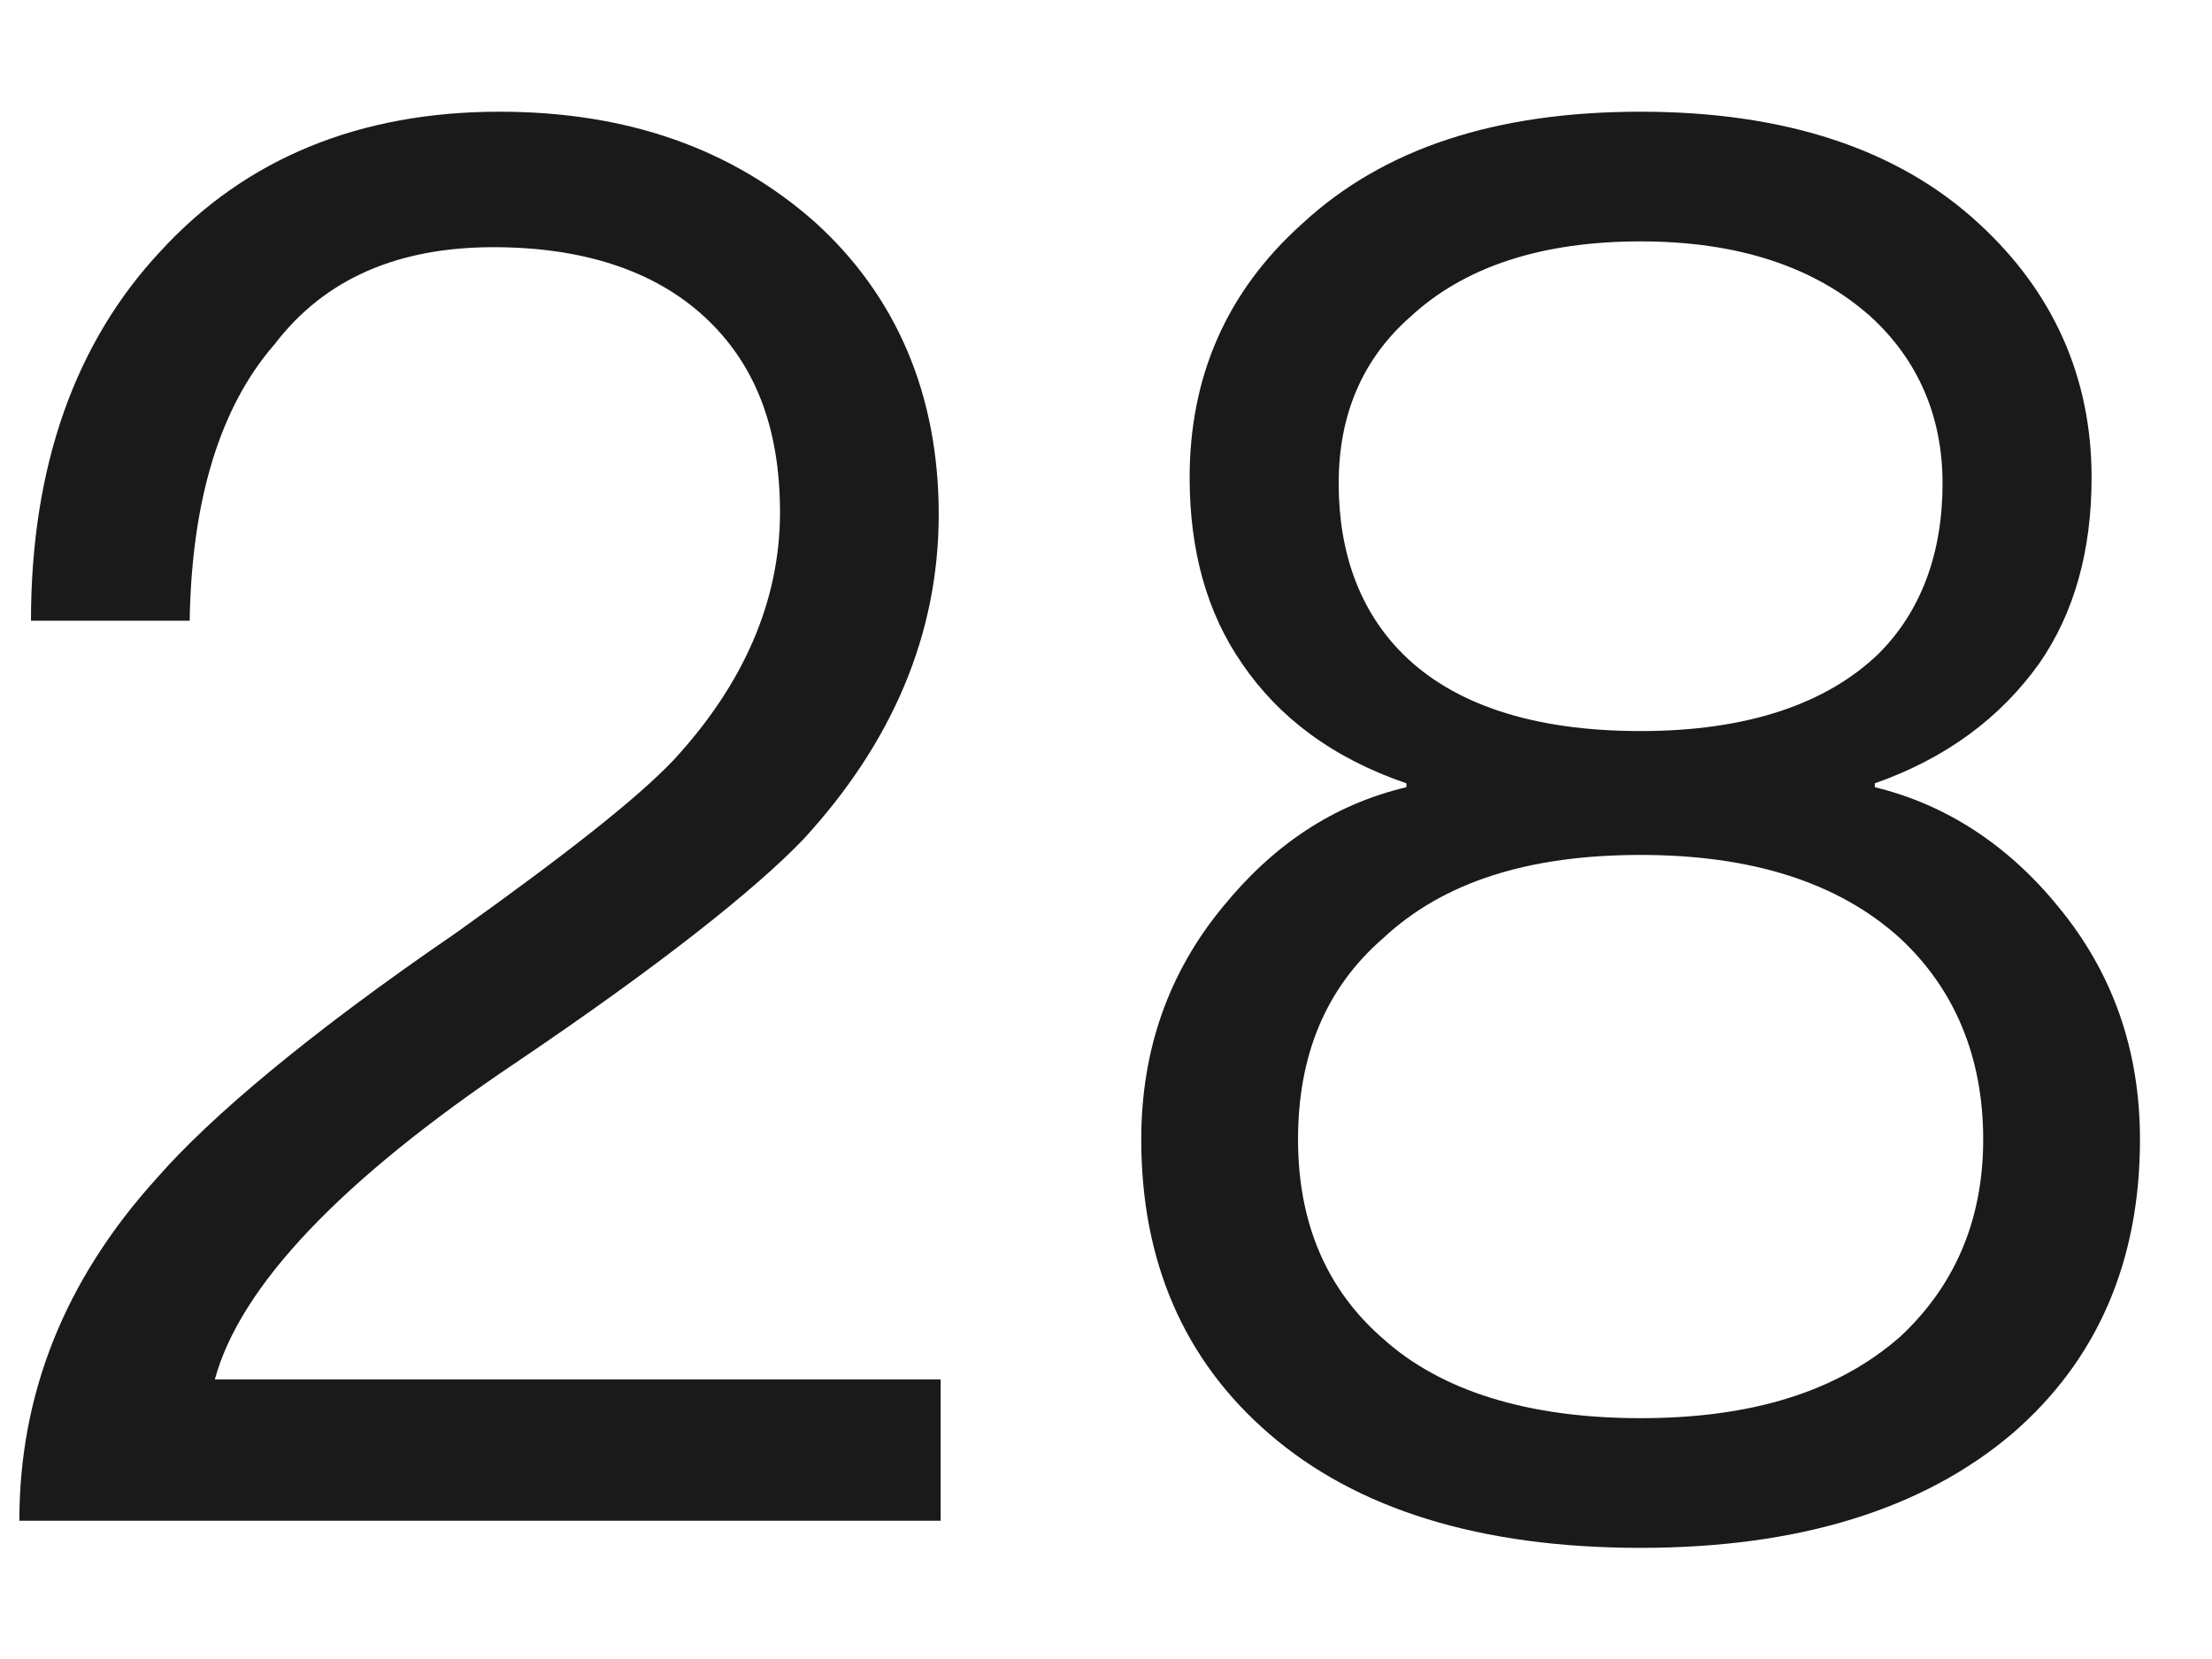
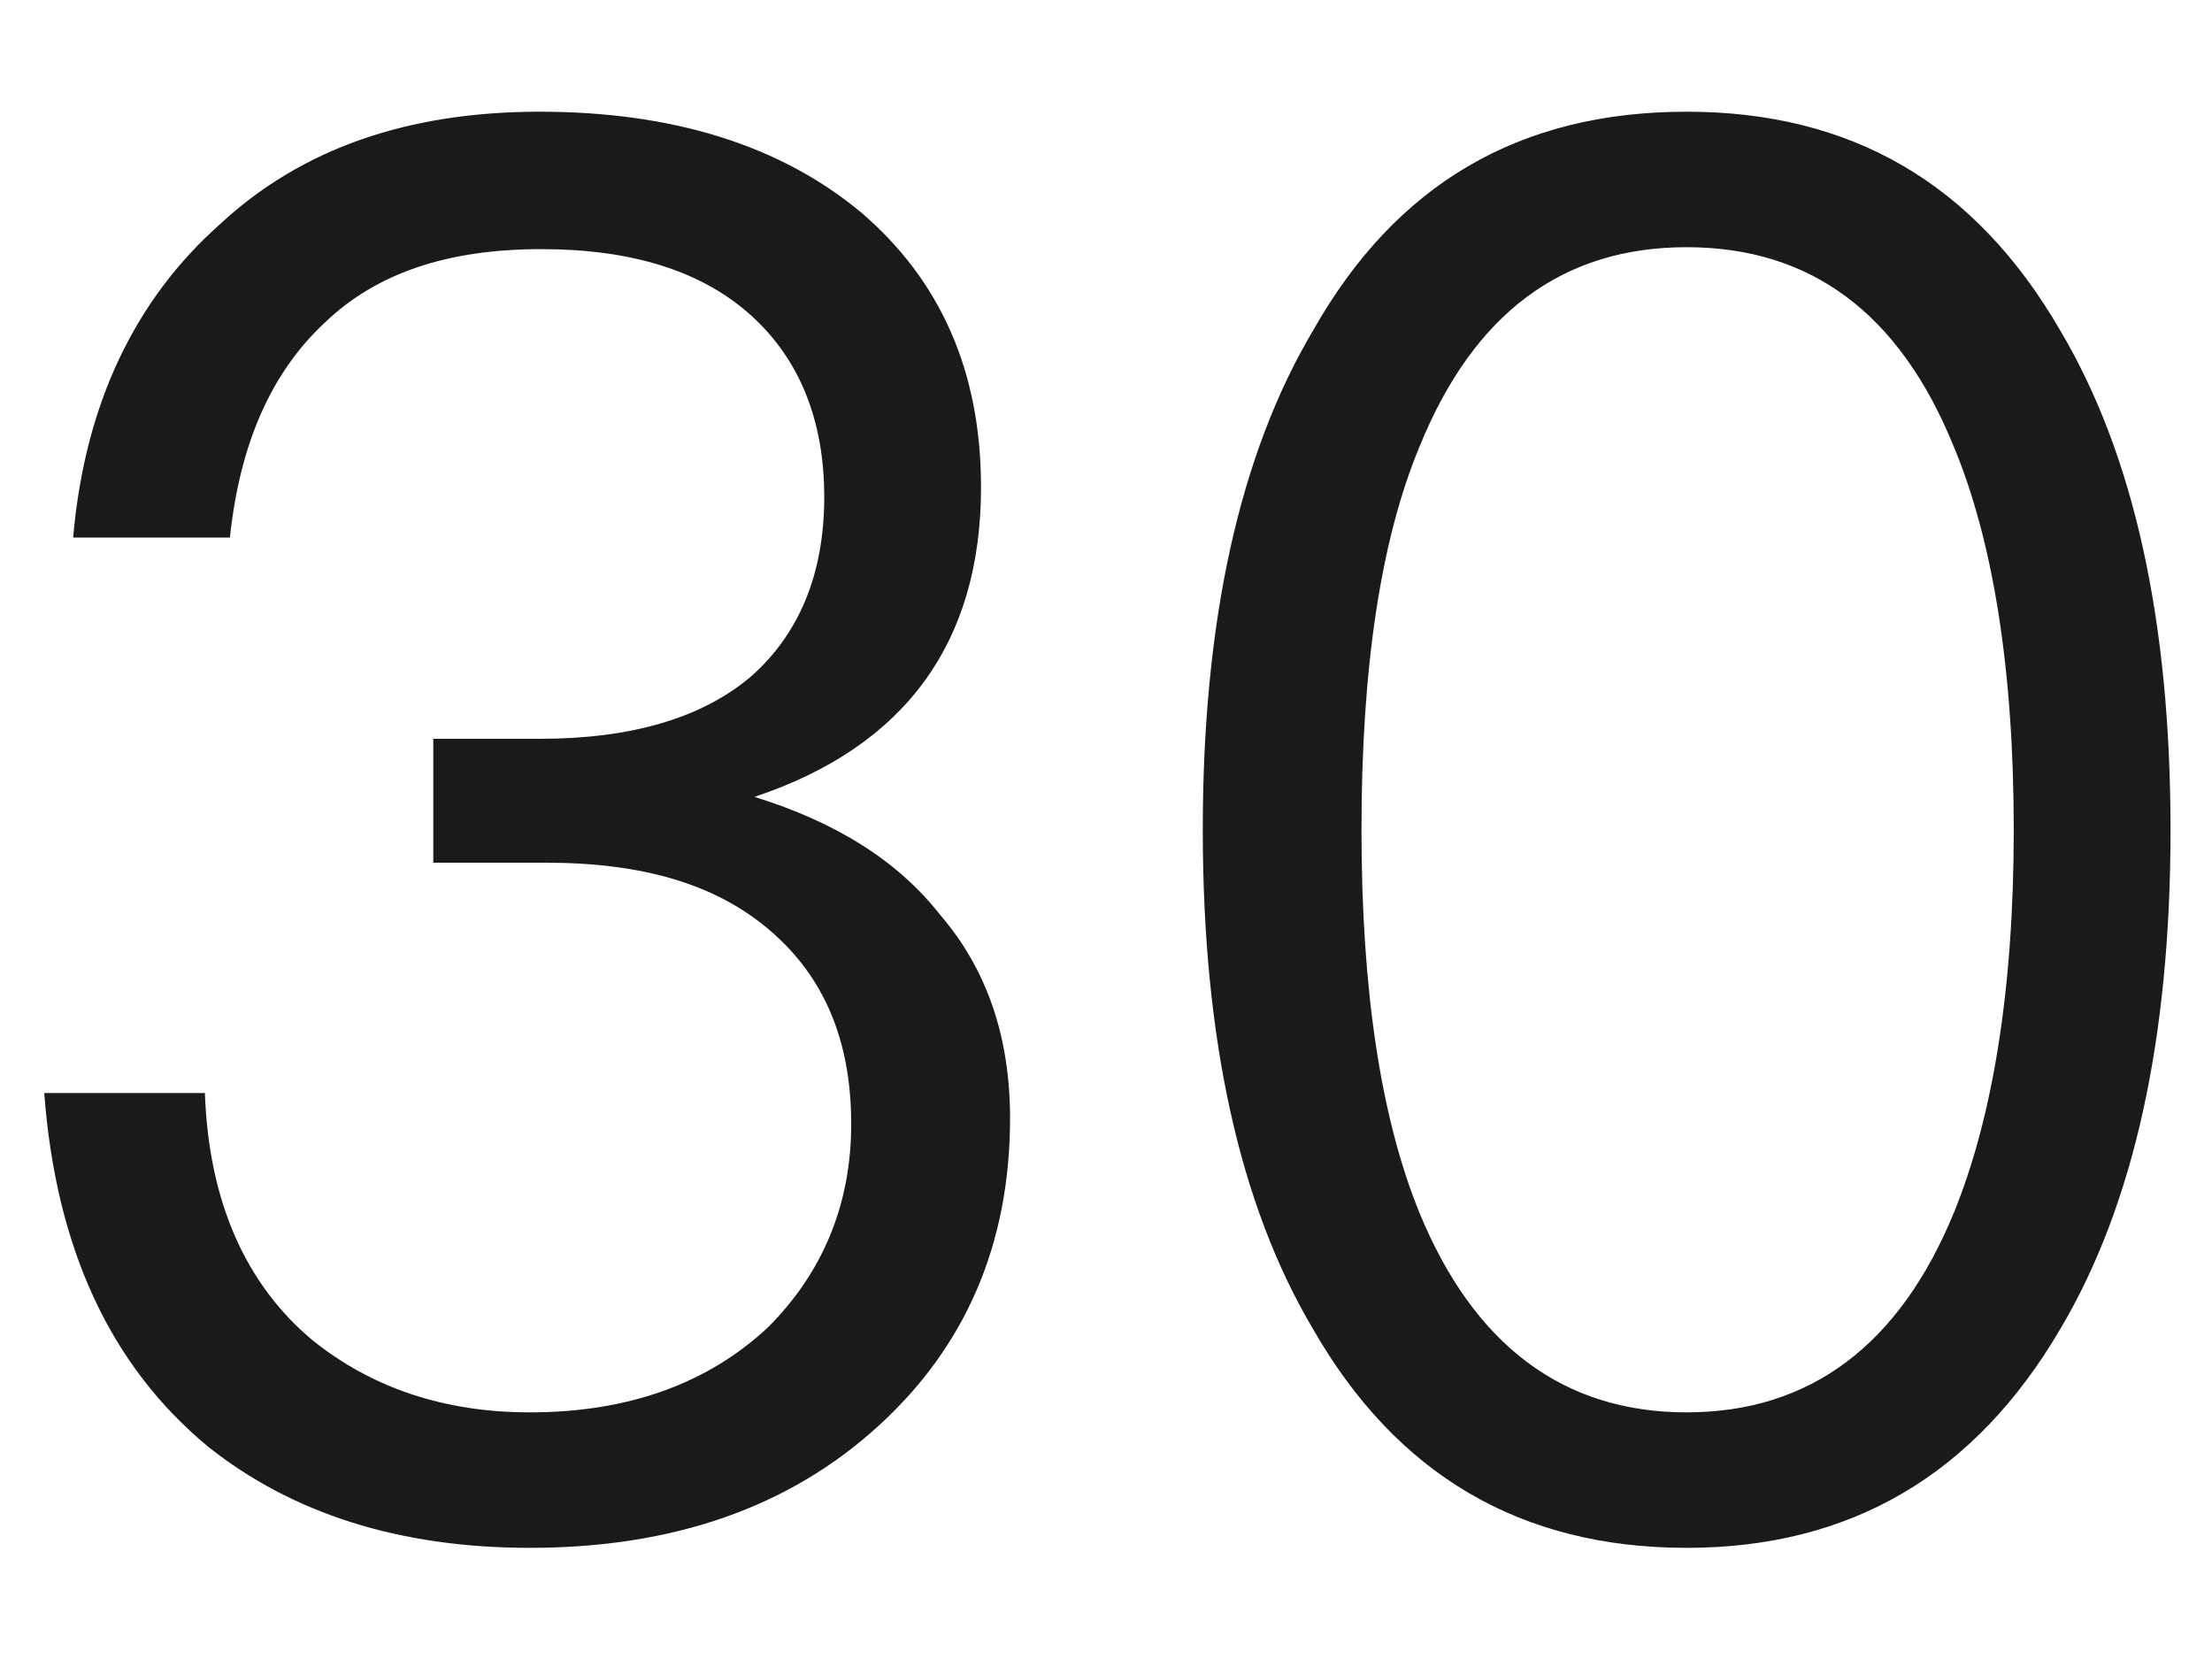
<svg xmlns="http://www.w3.org/2000/svg" version="1.1" width="16px" height="12px">
-   <g transform="matrix(1 0 0 1 -207 -216 )">
-     <path d="M 5.894 1.606  C 5.292 1.074  4.536 0.808  3.612 0.808  C 2.604 0.808  1.778 1.144  1.162 1.816  C 0.546 2.474  0.224 3.37  0.224 4.49  L 1.372 4.49  C 1.386 3.608  1.596 2.936  1.988 2.488  C 2.352 2.012  2.884 1.788  3.57 1.788  C 4.214 1.788  4.732 1.956  5.096 2.292  C 5.46 2.628  5.642 3.09  5.642 3.706  C 5.642 4.35  5.376 4.952  4.872 5.498  C 4.606 5.778  4.088 6.184  3.304 6.744  C 2.24 7.472  1.526 8.074  1.134 8.522  C 0.462 9.264  0.14 10.09  0.14 11  L 6.804 11  L 6.804 9.978  L 1.554 9.978  C 1.736 9.306  2.464 8.536  3.738 7.682  C 4.774 6.982  5.46 6.436  5.81 6.072  C 6.454 5.372  6.79 4.588  6.79 3.72  C 6.79 2.852  6.482 2.138  5.894 1.606  Z M 14.317 1.62  C 13.729 1.074  12.903 0.808  11.867 0.808  C 10.817 0.808  10.005 1.074  9.417 1.62  C 8.871 2.11  8.605 2.726  8.605 3.454  C 8.605 3.986  8.731 4.434  8.983 4.798  C 9.249 5.19  9.641 5.484  10.173 5.666  L 10.173 5.694  C 9.641 5.82  9.207 6.114  8.843 6.562  C 8.451 7.038  8.255 7.598  8.255 8.242  C 8.255 9.124  8.563 9.838  9.179 10.37  C 9.809 10.916  10.705 11.196  11.867 11.196  C 13.015 11.196  13.911 10.916  14.555 10.37  C 15.171 9.838  15.479 9.124  15.479 8.242  C 15.479 7.598  15.283 7.038  14.891 6.562  C 14.527 6.114  14.079 5.82  13.561 5.694  L 13.561 5.666  C 14.079 5.484  14.471 5.19  14.751 4.798  C 15.003 4.434  15.129 3.986  15.129 3.454  C 15.129 2.726  14.849 2.11  14.317 1.62  Z M 10.201 2.292  C 10.593 1.928  11.153 1.746  11.867 1.746  C 12.567 1.746  13.127 1.928  13.533 2.292  C 13.869 2.6  14.051 3.006  14.051 3.496  C 14.051 4  13.897 4.42  13.589 4.728  C 13.211 5.092  12.637 5.288  11.867 5.288  C 11.083 5.288  10.509 5.092  10.145 4.728  C 9.837 4.42  9.683 4  9.683 3.496  C 9.683 3.006  9.851 2.6  10.201 2.292  Z M 10.005 6.786  C 10.439 6.38  11.055 6.184  11.867 6.184  C 12.665 6.184  13.295 6.38  13.743 6.786  C 14.135 7.15  14.345 7.64  14.345 8.242  C 14.345 8.83  14.135 9.306  13.743 9.67  C 13.295 10.062  12.679 10.258  11.867 10.258  C 11.055 10.258  10.425 10.062  10.005 9.684  C 9.585 9.32  9.389 8.83  9.389 8.242  C 9.389 7.64  9.585 7.15  10.005 6.786  Z " fill-rule="nonzero" fill="#000000" stroke="none" fill-opacity="0.898" transform="matrix(1 0 0 1 207 216 )" />
+   <g transform="matrix(1 0 0 1 -20 -246 )">
+     <path d="M 6.228 1.536  C 5.639 1.046  4.856 0.808  3.904 0.808  C 2.951 0.808  2.182 1.074  1.593 1.62  C 0.977 2.166  0.613 2.922  0.529 3.888  L 1.663 3.888  C 1.734 3.216  1.958 2.698  2.349 2.334  C 2.728 1.97  3.245 1.802  3.917 1.802  C 4.561 1.802  5.08 1.956  5.444 2.292  C 5.779 2.6  5.962 3.034  5.962 3.594  C 5.962 4.154  5.779 4.588  5.429 4.896  C 5.08 5.19  4.575 5.344  3.904 5.344  L 3.134 5.344  L 3.134 6.24  L 3.946 6.24  C 4.646 6.24  5.178 6.394  5.569 6.73  C 5.962 7.066  6.157 7.528  6.157 8.13  C 6.157 8.718  5.947 9.208  5.556 9.6  C 5.122 10.006  4.548 10.216  3.833 10.216  C 3.204 10.216  2.686 10.034  2.265 9.698  C 1.776 9.292  1.51 8.69  1.482 7.906  L 0.32 7.906  C 0.404 9.026  0.796 9.88  1.51 10.468  C 2.111 10.944  2.881 11.196  3.833 11.196  C 4.87 11.196  5.71 10.902  6.354 10.314  C 6.984 9.74  7.306 8.998  7.306 8.088  C 7.306 7.5  7.138 7.01  6.801 6.618  C 6.494 6.226  6.045 5.946  5.457 5.764  C 6.55 5.4  7.096 4.644  7.096 3.524  C 7.096 2.684  6.801 2.026  6.228 1.536  Z M 14.902 2.39  C 14.286 1.326  13.39 0.808  12.2 0.808  C 10.996 0.808  10.1 1.326  9.498 2.39  C 8.966 3.286  8.7 4.49  8.7 6.002  C 8.7 7.514  8.966 8.718  9.498 9.614  C 10.1 10.664  10.996 11.196  12.2 11.196  C 13.39 11.196  14.286 10.664  14.902 9.614  C 15.434 8.718  15.7 7.514  15.7 6.002  C 15.7 4.49  15.434 3.286  14.902 2.39  Z M 10.268 3.23  C 10.66 2.264  11.304 1.788  12.2 1.788  C 13.096 1.788  13.74 2.264  14.132 3.23  C 14.412 3.902  14.566 4.826  14.566 6.002  C 14.566 7.164  14.412 8.088  14.132 8.774  C 13.74 9.726  13.096 10.216  12.2 10.216  C 11.304 10.216  10.66 9.726  10.268 8.774  C 9.988 8.088  9.848 7.164  9.848 6.002  C 9.848 4.826  9.988 3.902  10.268 3.23  Z " fill-rule="nonzero" fill="#000000" stroke="none" fill-opacity="0.898" transform="matrix(1 0 0 1 20 246 )" />
  </g>
</svg>
